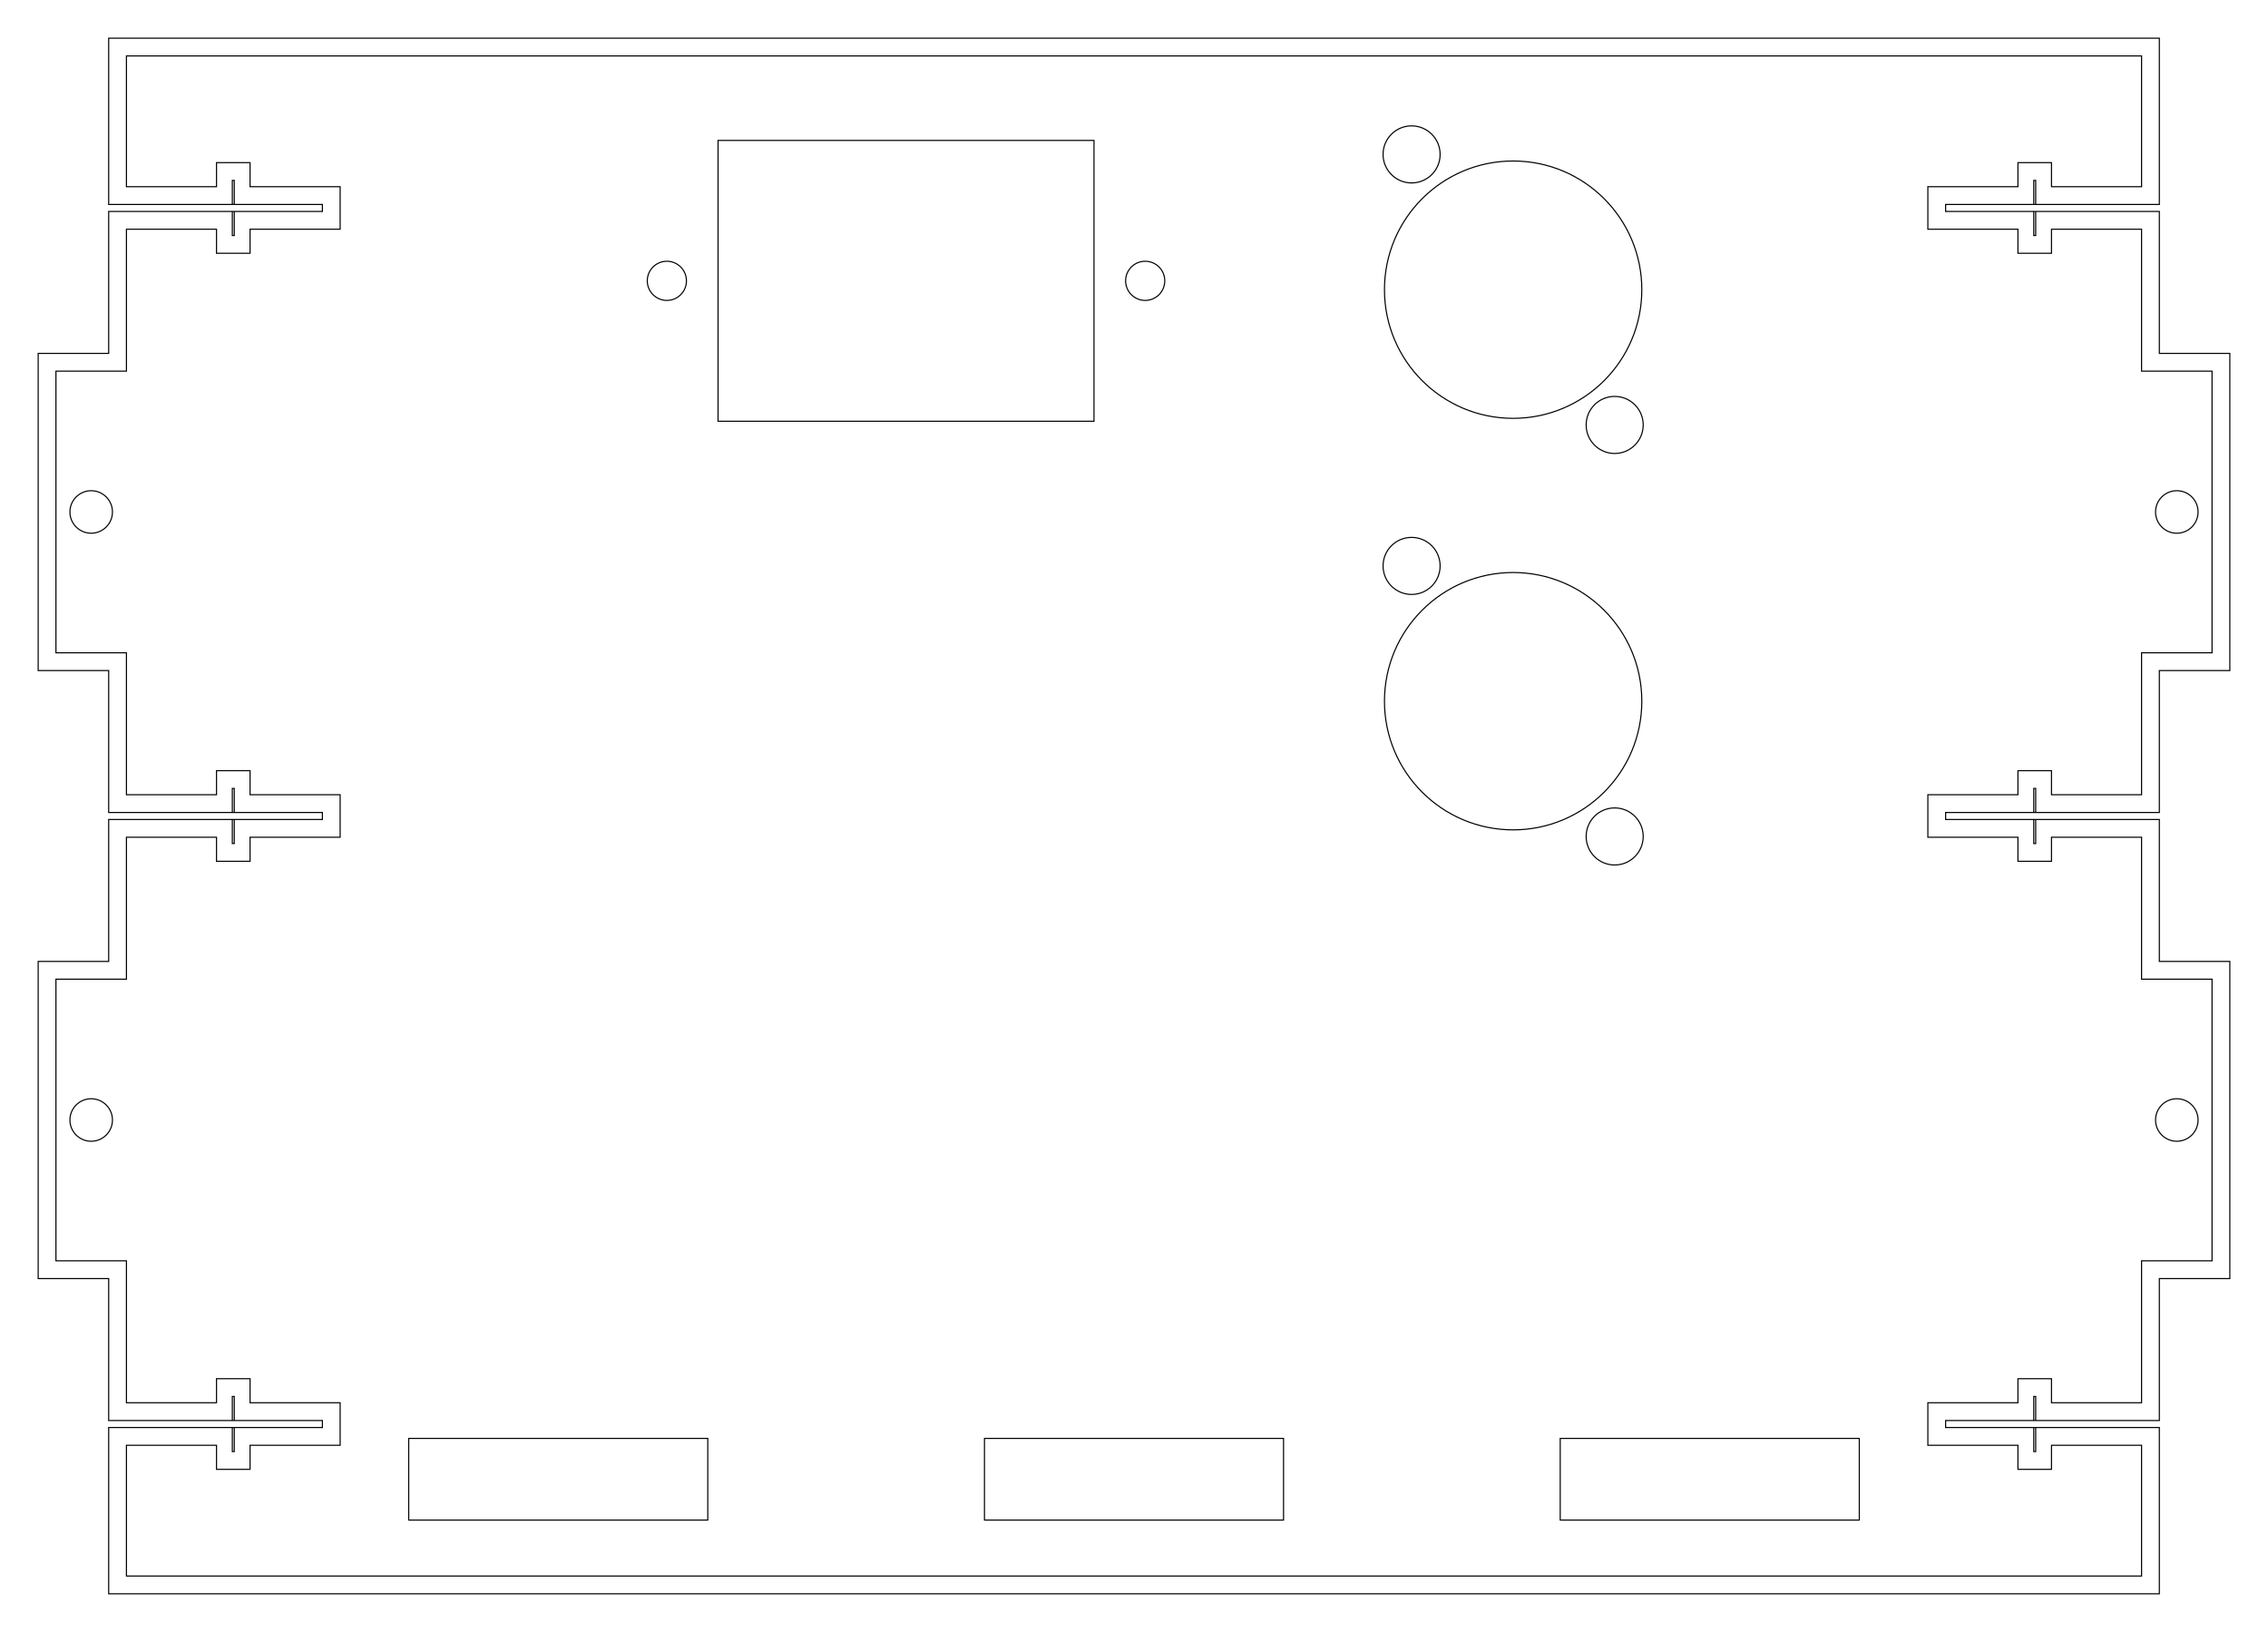
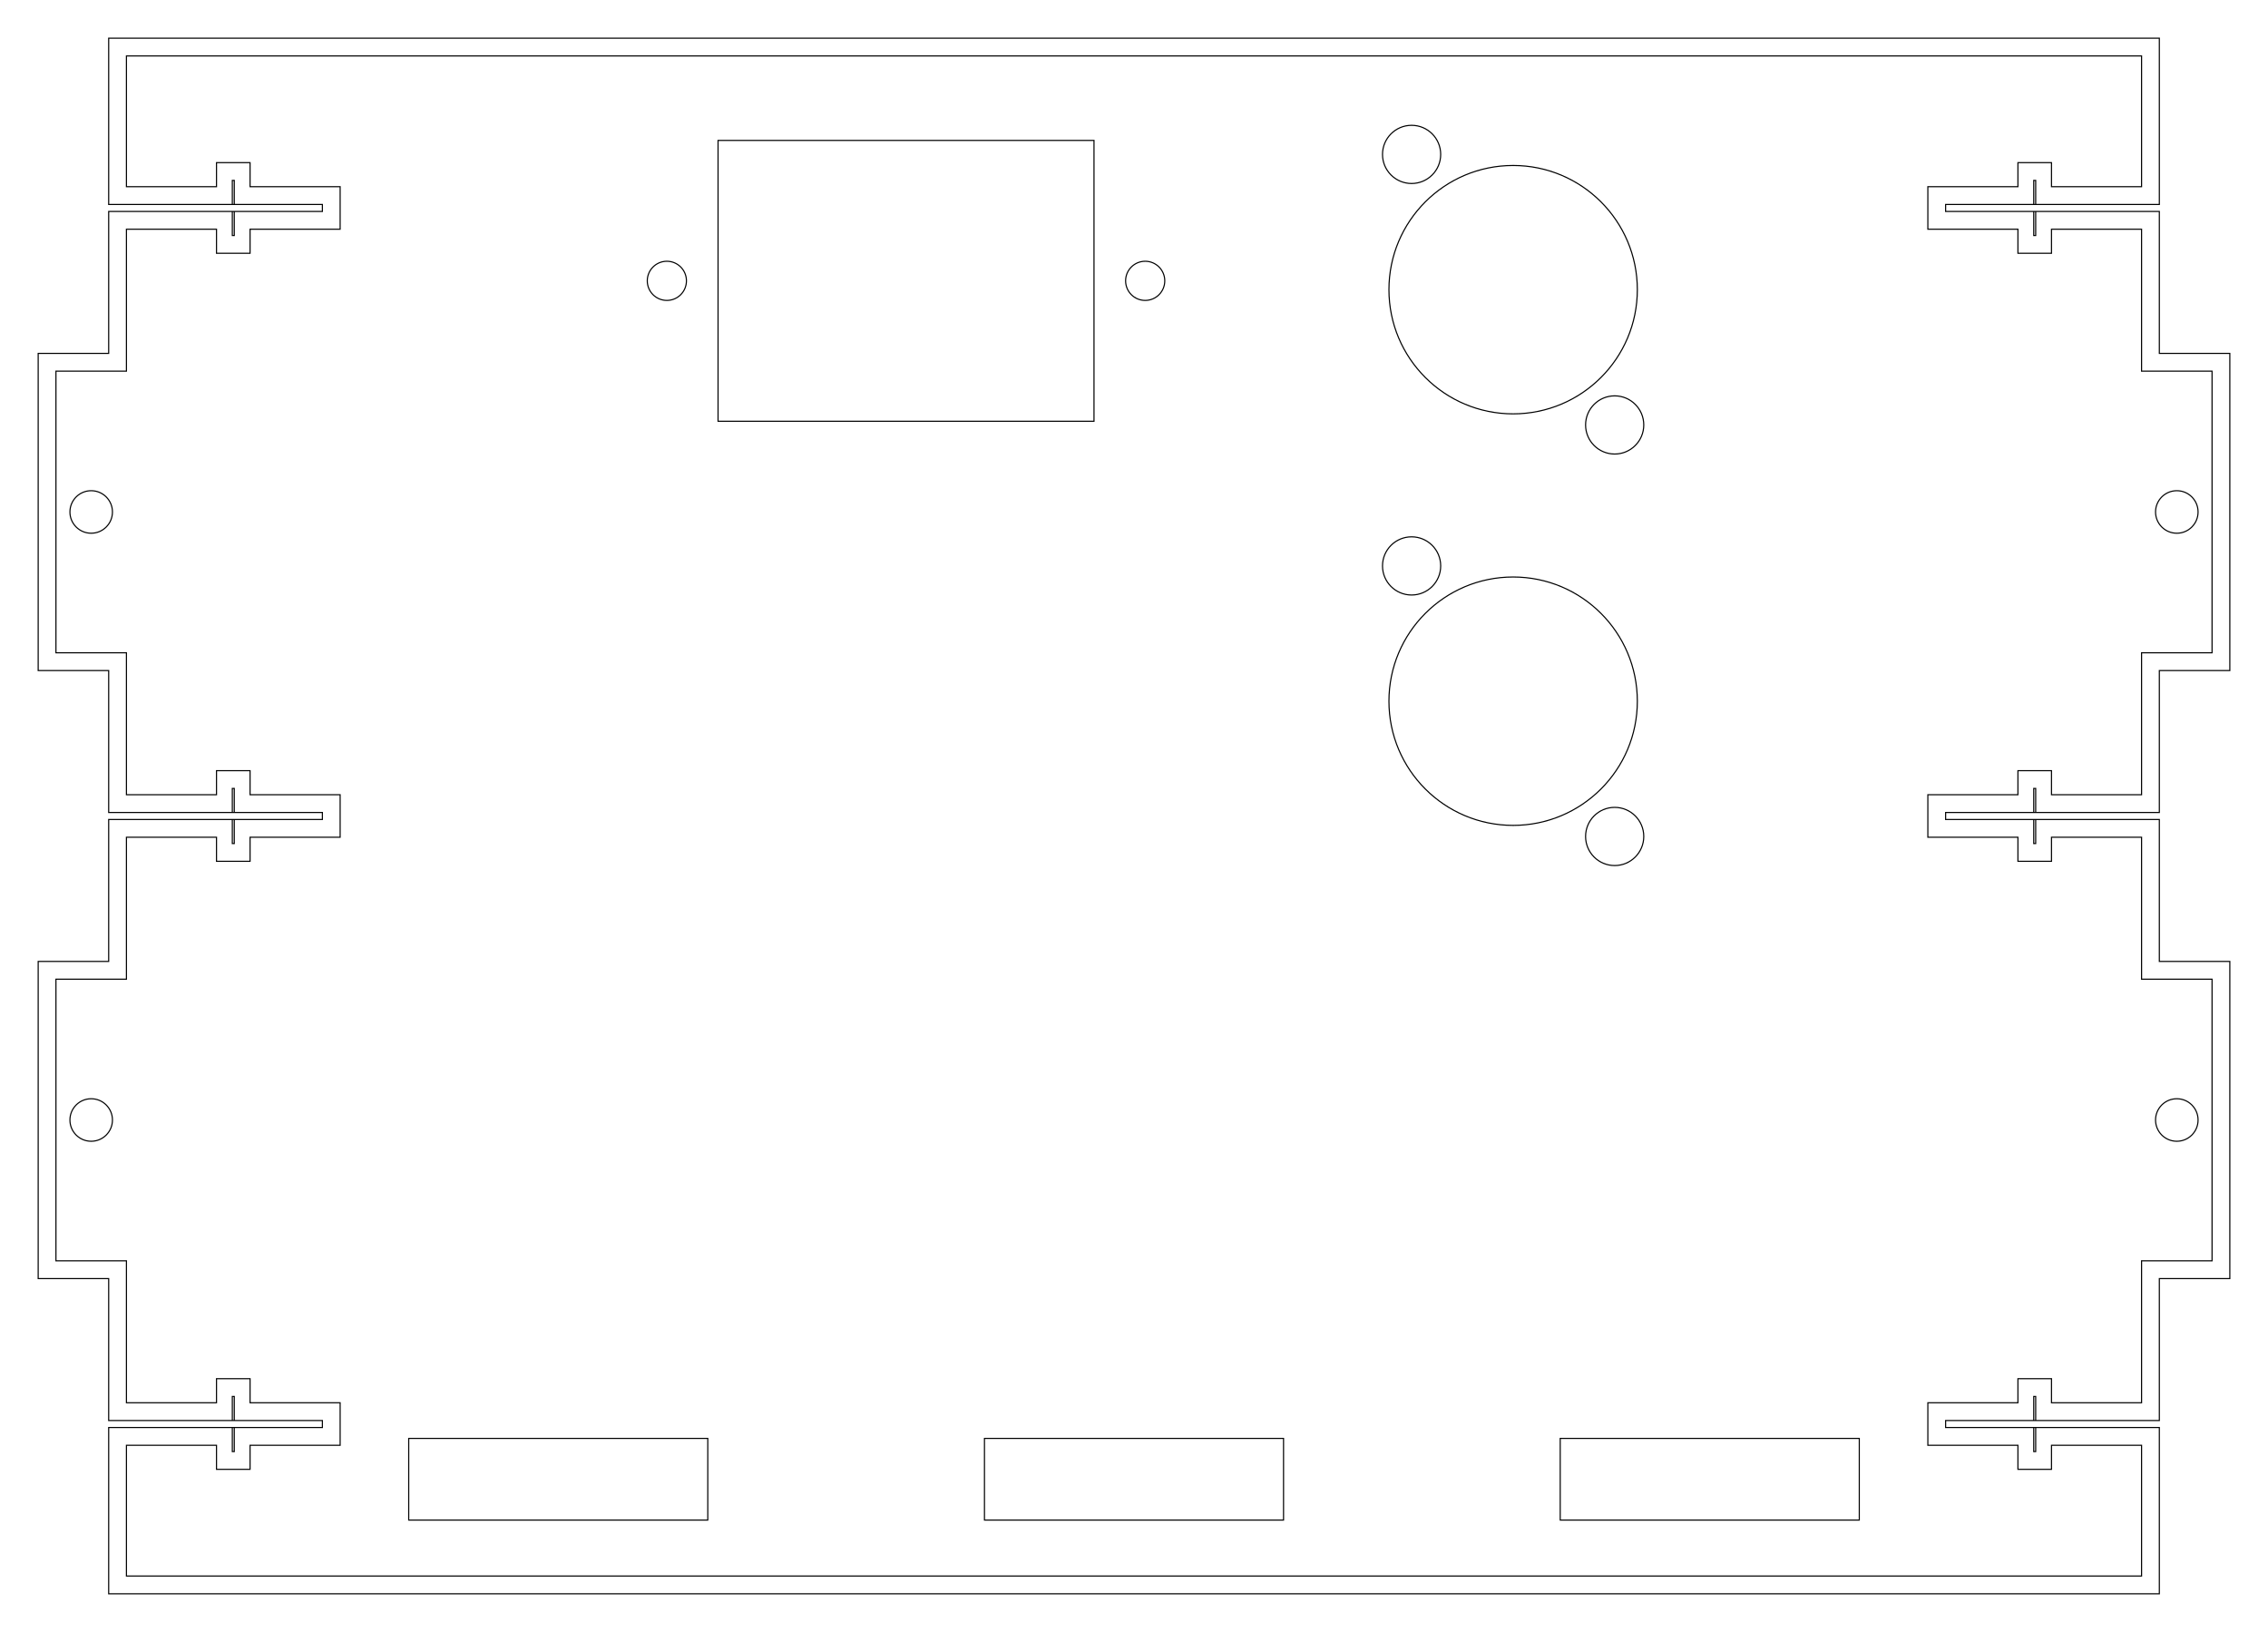
<svg xmlns="http://www.w3.org/2000/svg" version="1.1" width="202.7mm" height="145.86mm" viewBox="0 0 202.7 145.86">
  <defs>
    <style type="text/css">
				.cut {
    stroke: black;
    stroke-width: 0.1;
    fill: none;
    color: black;
}

.etch {
    stroke: red;
    stroke-width: 0.1;
    fill: none;
    color: red;
}

.route {
    stroke: fuchsia;
    stroke-width: 0.1;
    fill: none;
}

text {
    text-anchor: middle;
    font-size: 15;
    font-weight: light;
}

text.etch {
    fill: red;
}

text.cut {
    font-size: 8;
    fill: black;
}
			</style>
  </defs>
  <g transform="translate(5, 5)">
    <g transform="translate(96.35, 67.93)">
      <g transform="translate(-90.05, -62.93)">
        <g transform="translate(90.05, 0)">
          <g transform="translate(-46.76,0)">
            <g transform="translate(0, 0)">
              <g transform="translate(26.385, 15.1)">
                <g transform="translate(-16.8, -12.55)">
                  <rect width="33.6" height="25.1" class="cut" />
                </g>
              </g>
              <circle r="1.75" cx="5.01" cy="15.1" class="cut" />
              <circle r="1.75" cx="47.76" cy="15.1" class="cut" />
            </g>
            <g transform="translate(57.77, 0)" />
            <g transform="translate(67.77, 0)">
              <g transform="translate(12.875, 0)">
                <g transform="translate(-12.875,0)">
-                   <circle r="11.5" cx="12.875" cy="15.89" class="cut" />
-                   <circle r="2.55" cx="3.8" cy="3.8" class="cut" />
-                   <circle r="2.55" cx="21.95" cy="27.98" class="cut" />
+                   <circle r="11.1" cx="12.875" cy="15.89" class="cut" />
+                   <circle r="2.6" cx="3.8" cy="3.8" class="cut" />
+                   <circle r="2.6" cx="21.95" cy="27.98" class="cut" />
                </g>
              </g>
              <g transform="translate(12.875, 36.78)">
                <g transform="translate(-12.875,0)">
-                   <circle r="11.5" cx="12.875" cy="15.89" class="cut" />
-                   <circle r="2.55" cx="3.8" cy="3.8" class="cut" />
-                   <circle r="2.55" cx="21.95" cy="27.98" class="cut" />
+                   <circle r="11.1" cx="12.875" cy="15.89" class="cut" />
+                   <circle r="2.6" cx="3.8" cy="3.8" class="cut" />
+                   <circle r="2.6" cx="21.95" cy="27.98" class="cut" />
                </g>
              </g>
            </g>
          </g>
        </g>
        <g transform="translate(90.05, 73.56)">
          <g transform="translate(-85.05,0)" />
        </g>
        <g transform="translate(90.05, 118.56)">
          <g transform="translate(-90.05,0)">
            <g transform="translate(25.22857, 0)">
              <rect width="26.729" height="7.3" class="cut" />
            </g>
            <g transform="translate(76.68571, 0)">
              <rect width="26.729" height="7.3" class="cut" />
            </g>
            <g transform="translate(128.1429, 0)">
              <rect width="26.729" height="7.3" class="cut" />
            </g>
          </g>
        </g>
      </g>
      <g transform="translate(-96.35, -67.93)">
        <path d="M6.3 0 l180.1 0 l0 11.686 l-8.05 0 l0 -2.15 l-3 0 l0 2.15 l-8.05 0 l0 3.8 l8.05 0 l0 2.15 l3 0 l0 -2.15 l8.05 0 l0 11.686 l0 1 l6.3 0 l0 25.172 l-6.3 0 l0 1 l0 11.686 l-8.05 0 l0 -2.15 l-3 0 l0 2.15 l-8.05 0 l0 3.8 l8.05 0 l0 2.15 l3 0 l0 -2.15 l8.05 0 l0 11.686 l0 1 l6.3 0 l0 25.172 l-6.3 0 l0 1 l0 11.686 l-8.05 0 l0 -2.15 l-3 0 l0 2.15 l-8.05 0 l0 3.8 l8.05 0 l0 2.15 l3 0 l0 -2.15 l8.05 0 l0 11.686 l-180.1 0 l0 -11.686 l8.05 0 l0 2.15 l3 0 l0 -2.15 l8.05 0 l0 -3.8 l-8.05 0 l0 -2.15 l-3 0 l0 2.15 l-8.05 0 l0 -11.686 l0 -1 l-6.3 0 l0 -25.172 l6.3 0 l0 -1 l0 -11.686 l8.05 0 l0 2.15 l3 0 l0 -2.15 l8.05 0 l0 -3.8 l-8.05 0 l0 -2.15 l-3 0 l0 2.15 l-8.05 0 l0 -11.686 l0 -1 l-6.3 0 l0 -25.172 l6.3 0 l0 -1 l0 -11.686 l8.05 0 l0 2.15 l3 0 l0 -2.15 l8.05 0 l0 -3.8 l-8.05 0 l0 -2.15 l-3 0 l0 2.15 l-8.05 0 l0 -11.686 Z" class="cut" />
        <path d="M4.713 -1.587 l183.275 0 l0 3.175 l0 11.686 l-11.225 0 l0 -2.15 l0.175 0 l0 2.15 l-8.05 0 l0 0.625 l8.05 0 l0 2.15 l-0.175 0 l0 -2.15 l11.225 0 l0 11.686 l0 1 l6.3 0 l0 28.347 l-6.3 0 l0 1 l0 11.686 l-11.225 0 l0 -2.15 l0.175 0 l0 2.15 l-8.05 0 l0 0.625 l8.05 0 l0 2.15 l-0.175 0 l0 -2.15 l11.225 0 l0 11.686 l0 1 l6.3 0 l0 28.347 l-6.3 0 l0 1 l0 11.686 l-11.225 0 l0 -2.15 l0.175 0 l0 2.15 l-8.05 0 l0 0.625 l8.05 0 l0 2.15 l-0.175 0 l0 -2.15 l11.225 0 l0 11.686 l0 3.175 l-183.275 0 l0 -3.175 l0 -11.686 l11.225 0 l0 2.15 l-0.175 0 l0 -2.15 l8.05 0 l0 -0.625 l-8.05 0 l0 -2.15 l0.175 0 l0 2.15 l-11.225 0 l0 -11.686 l0 -1 l-6.3 0 l0 -28.347 l6.3 0 l0 -1 l0 -11.686 l11.225 0 l0 2.15 l-0.175 0 l0 -2.15 l8.05 0 l0 -0.625 l-8.05 0 l0 -2.15 l0.175 0 l0 2.15 l-11.225 0 l0 -11.686 l0 -1 l-6.3 0 l0 -28.347 l6.3 0 l0 -1 l0 -11.686 l11.225 0 l0 2.15 l-0.175 0 l0 -2.15 l8.05 0 l0 -0.625 l-8.05 0 l0 -2.15 l0.175 0 l0 2.15 l-11.225 0 l0 -11.686 Z" class="cut" />
        <circle r="1.9" cx="3.15" cy="40.758" class="cut" />
        <circle r="1.9" cx="3.15" cy="95.102" class="cut" />
        <circle r="1.9" cx="189.55" cy="40.758" class="cut" />
        <circle r="1.9" cx="189.55" cy="95.102" class="cut" />
      </g>
    </g>
  </g>
</svg>
